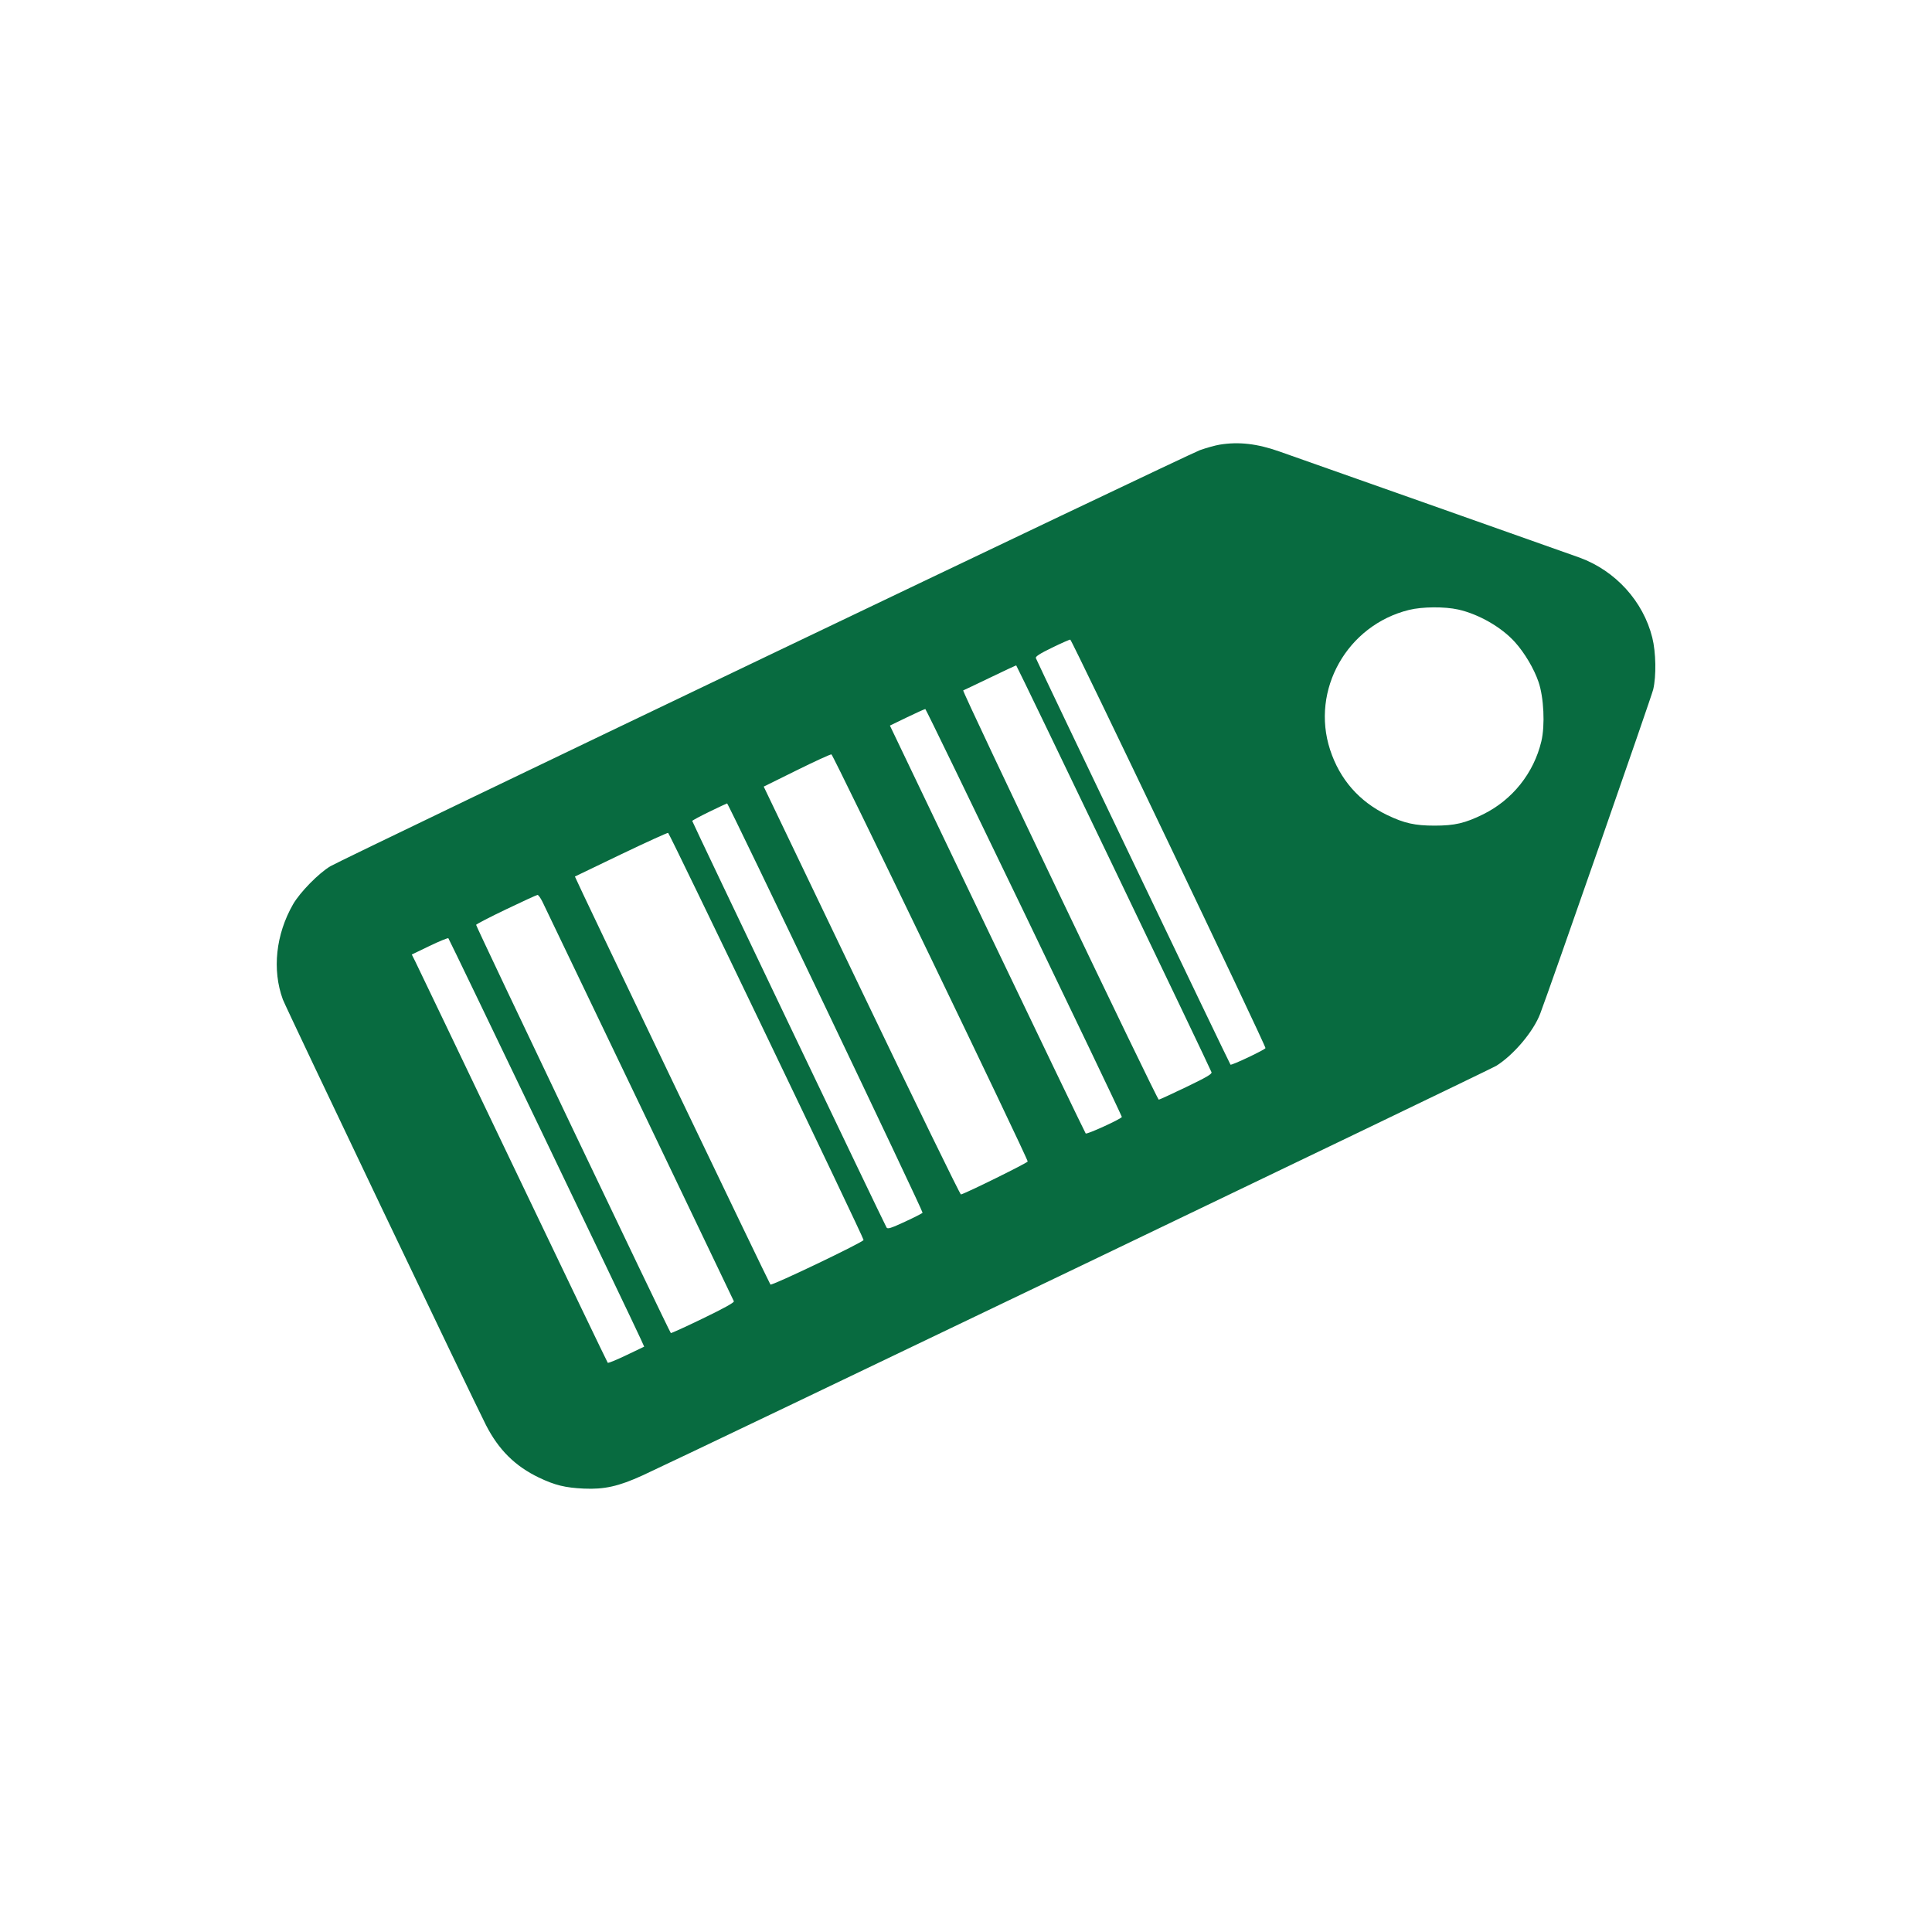
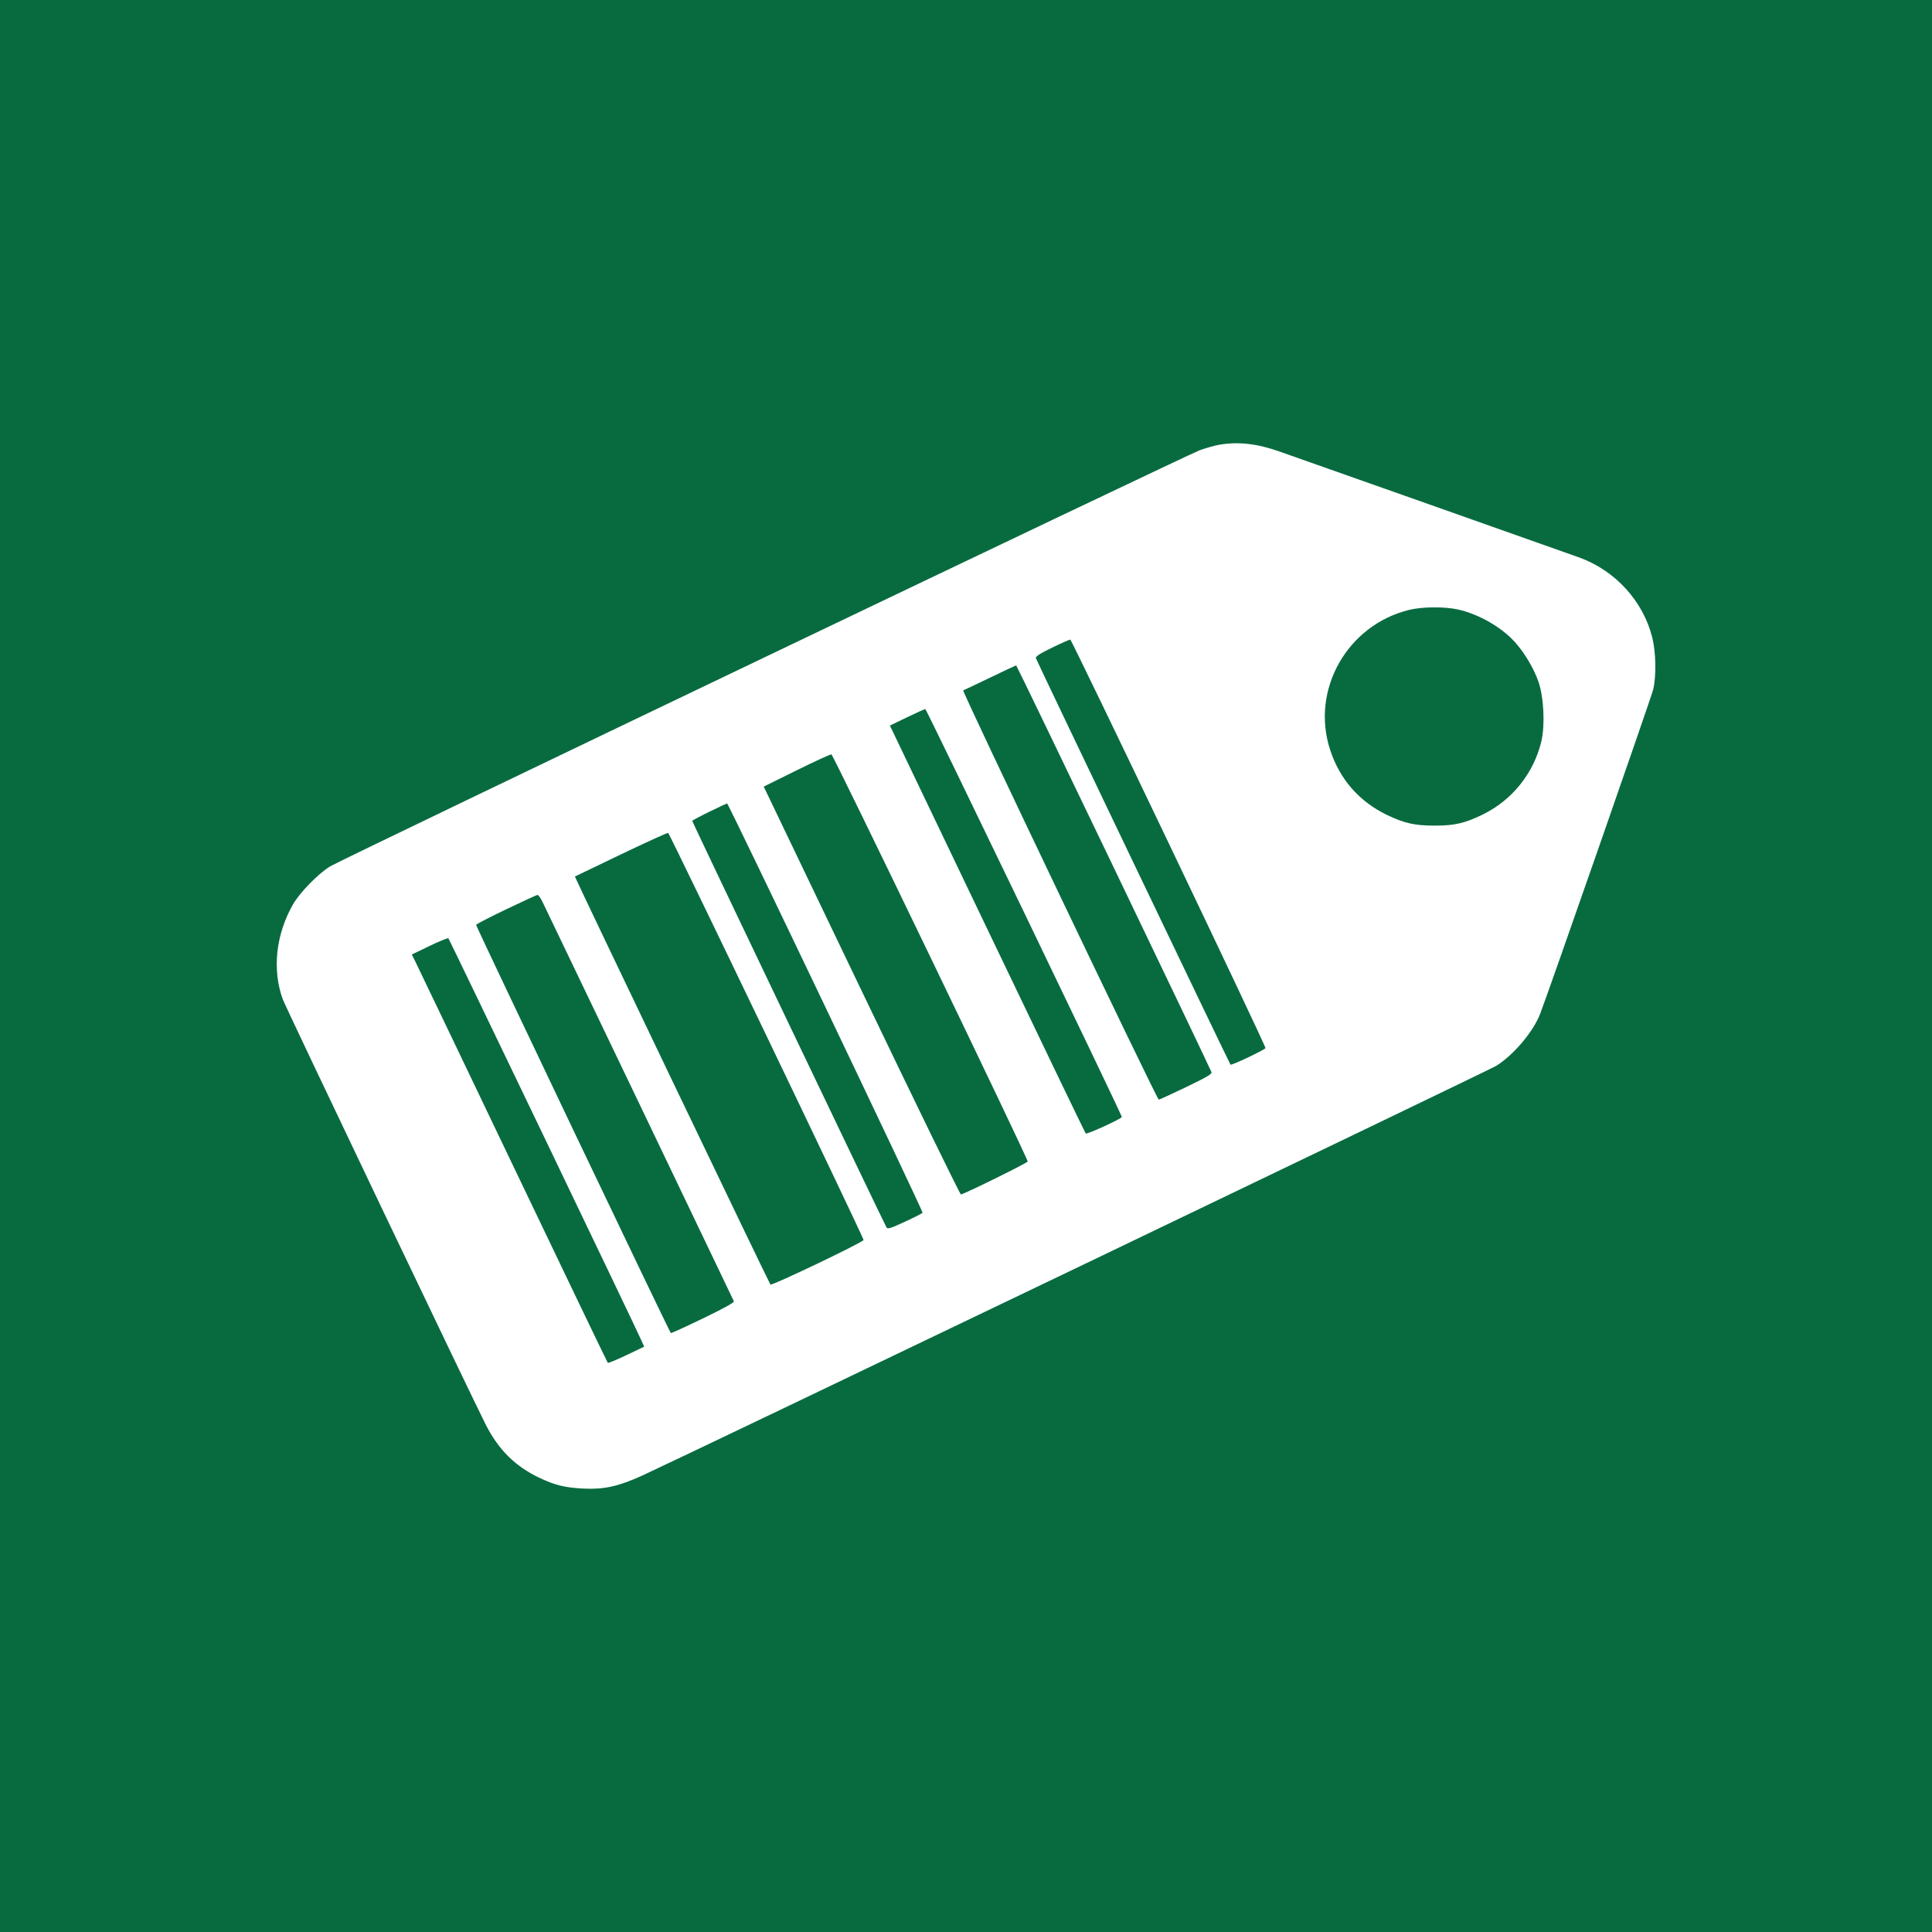
<svg xmlns="http://www.w3.org/2000/svg" viewBox="0 0 512 512">
-   <rect width="512" height="512" fill="#ffffff" />
+   <rect width="512" height="512" fill="#086b40" />
  <g transform="translate(38.67 28.47) scale(0.385)">
-     <path fill="#086b40" fill-rule="evenodd" d="M 739.047 232.138 C 736.048 232.635, 729.973 234.325, 725.547 235.892 C 717.104 238.883, 136.509 516.698, 127.036 522.280 C 119.042 526.991, 106.022 540.249, 101.288 548.500 C 89.405 569.212, 86.777 593.627, 94.238 614 C 96.253 619.504, 224.915 889.083, 234.078 907 C 242.764 923.985, 254.172 935.297, 270.500 943.117 C 281.483 948.377, 288.622 950.126, 301.500 950.713 C 315.545 951.352, 325.425 949.135, 341.770 941.674 C 369.972 928.800, 924.999 662.515, 929.500 659.699 C 941.485 652.198, 955.044 636.125, 959.714 623.881 C 966.373 606.420, 1036.320 405.740, 1037.519 400.654 C 1039.710 391.365, 1039.422 375.070, 1036.890 364.940 C 1030.631 339.911, 1011.572 318.929, 986.880 309.886 C 982.271 308.198, 935.750 291.730, 883.500 273.291 C 831.250 254.851, 784.759 238.440, 780.188 236.822 C 764.944 231.426, 752.135 229.968, 739.047 232.138 M 869.468 345.877 C 826.852 356.362, 801.673 400.940, 815.105 442.122 C 821.758 462.522, 835.187 477.861, 854.500 487.122 C 866.206 492.735, 873.524 494.366, 887 494.366 C 900.905 494.366, 908.042 492.703, 920.500 486.560 C 940.614 476.641, 955.360 458.134, 960.536 436.312 C 963.148 425.296, 962.241 406.150, 958.602 395.500 C 955.471 386.339, 949.062 375.510, 942.356 368.051 C 933.131 357.790, 917.457 348.785, 903.303 345.613 C 893.957 343.518, 878.567 343.639, 869.468 345.877 M 623.822 371.824 C 615.364 375.935, 612.261 377.920, 612.568 379.024 C 613.044 380.738, 745.898 658.232, 746.559 658.892 C 747.231 659.565, 770.174 648.711, 770.638 647.501 C 771.111 646.268, 637.469 366.615, 636.271 366.331 C 635.847 366.231, 630.245 368.702, 623.822 371.824 M 581 392.524 C 571.375 397.160, 563.079 401.103, 562.564 401.288 C 561.520 401.663, 695.963 683, 697.185 683 C 697.610 683, 706.086 679.097, 716.019 674.326 C 730.050 667.588, 733.948 665.306, 733.485 664.102 C 731.633 659.274, 599.484 384.008, 599.038 384.048 C 598.742 384.075, 590.625 387.889, 581 392.524 M 523.811 419.839 L 512.122 425.500 579.138 565.500 C 615.996 642.500, 646.482 705.841, 646.884 706.257 C 647.701 707.104, 672.148 695.890, 671.752 694.851 C 669.027 687.703, 537.199 414.079, 536.500 414.120 C 535.950 414.152, 530.240 416.725, 523.811 419.839 M 447.879 456.317 L 425.257 467.500 492.620 608 C 529.669 685.275, 560.443 748.385, 561.006 748.245 C 564.585 747.354, 606.993 726.421, 606.962 725.561 C 606.870 723.001, 473.081 445.481, 471.860 445.317 C 471.112 445.216, 460.320 450.166, 447.879 456.317 M 387.807 484.820 C 381.376 487.944, 376.089 490.790, 376.057 491.145 C 376.001 491.780, 508.066 768.108, 509.797 770.975 C 510.540 772.207, 512.624 771.557, 522.394 767.049 C 528.832 764.078, 534.327 761.280, 534.604 760.831 C 535.145 759.956, 400.943 478.953, 400.039 479.070 C 399.743 479.109, 394.238 481.696, 387.807 484.820 M 327 514.139 C 309.675 522.425, 295.404 529.292, 295.286 529.399 C 294.974 529.684, 428.999 809.360, 429.879 810.261 C 430.836 811.241, 494.004 781.008, 493.988 779.577 C 493.968 777.725, 360.472 499.655, 359.460 499.356 C 358.932 499.201, 344.325 505.853, 327 514.139 M 248.045 551.926 C 236.795 557.317, 227.452 562.145, 227.282 562.655 C 227.022 563.435, 360.109 842.442, 361.317 843.650 C 361.544 843.877, 371.515 839.330, 383.477 833.545 C 397.953 826.545, 405.051 822.606, 404.706 821.764 C 404.142 820.393, 276.769 554.557, 272.934 546.750 C 271.651 544.138, 270.129 542.028, 269.551 542.062 C 268.973 542.096, 259.295 546.535, 248.045 551.926 M 195.255 577.182 L 183.009 583.084 185.370 587.792 C 186.668 590.381, 216.886 653.475, 252.519 728 C 288.153 802.525, 317.576 863.774, 317.904 864.108 C 318.232 864.443, 324.007 862.082, 330.739 858.861 L 342.977 853.006 340.602 847.753 C 334.867 835.069, 208.802 572.438, 208.186 571.890 C 207.809 571.555, 201.990 573.936, 195.255 577.182" />
+     <path fill="#ffffff" fill-rule="evenodd" d="M 739.047 232.138 C 736.048 232.635, 729.973 234.325, 725.547 235.892 C 717.104 238.883, 136.509 516.698, 127.036 522.280 C 119.042 526.991, 106.022 540.249, 101.288 548.500 C 89.405 569.212, 86.777 593.627, 94.238 614 C 96.253 619.504, 224.915 889.083, 234.078 907 C 242.764 923.985, 254.172 935.297, 270.500 943.117 C 281.483 948.377, 288.622 950.126, 301.500 950.713 C 315.545 951.352, 325.425 949.135, 341.770 941.674 C 369.972 928.800, 924.999 662.515, 929.500 659.699 C 941.485 652.198, 955.044 636.125, 959.714 623.881 C 966.373 606.420, 1036.320 405.740, 1037.519 400.654 C 1039.710 391.365, 1039.422 375.070, 1036.890 364.940 C 1030.631 339.911, 1011.572 318.929, 986.880 309.886 C 982.271 308.198, 935.750 291.730, 883.500 273.291 C 831.250 254.851, 784.759 238.440, 780.188 236.822 C 764.944 231.426, 752.135 229.968, 739.047 232.138 M 869.468 345.877 C 826.852 356.362, 801.673 400.940, 815.105 442.122 C 821.758 462.522, 835.187 477.861, 854.500 487.122 C 866.206 492.735, 873.524 494.366, 887 494.366 C 900.905 494.366, 908.042 492.703, 920.500 486.560 C 940.614 476.641, 955.360 458.134, 960.536 436.312 C 963.148 425.296, 962.241 406.150, 958.602 395.500 C 955.471 386.339, 949.062 375.510, 942.356 368.051 C 933.131 357.790, 917.457 348.785, 903.303 345.613 C 893.957 343.518, 878.567 343.639, 869.468 345.877 M 623.822 371.824 C 615.364 375.935, 612.261 377.920, 612.568 379.024 C 613.044 380.738, 745.898 658.232, 746.559 658.892 C 747.231 659.565, 770.174 648.711, 770.638 647.501 C 771.111 646.268, 637.469 366.615, 636.271 366.331 C 635.847 366.231, 630.245 368.702, 623.822 371.824 M 581 392.524 C 571.375 397.160, 563.079 401.103, 562.564 401.288 C 561.520 401.663, 695.963 683, 697.185 683 C 697.610 683, 706.086 679.097, 716.019 674.326 C 730.050 667.588, 733.948 665.306, 733.485 664.102 C 731.633 659.274, 599.484 384.008, 599.038 384.048 C 598.742 384.075, 590.625 387.889, 581 392.524 M 523.811 419.839 L 512.122 425.500 579.138 565.500 C 615.996 642.500, 646.482 705.841, 646.884 706.257 C 647.701 707.104, 672.148 695.890, 671.752 694.851 C 669.027 687.703, 537.199 414.079, 536.500 414.120 C 535.950 414.152, 530.240 416.725, 523.811 419.839 M 447.879 456.317 L 425.257 467.500 492.620 608 C 529.669 685.275, 560.443 748.385, 561.006 748.245 C 564.585 747.354, 606.993 726.421, 606.962 725.561 C 606.870 723.001, 473.081 445.481, 471.860 445.317 C 471.112 445.216, 460.320 450.166, 447.879 456.317 M 387.807 484.820 C 381.376 487.944, 376.089 490.790, 376.057 491.145 C 376.001 491.780, 508.066 768.108, 509.797 770.975 C 510.540 772.207, 512.624 771.557, 522.394 767.049 C 528.832 764.078, 534.327 761.280, 534.604 760.831 C 535.145 759.956, 400.943 478.953, 400.039 479.070 C 399.743 479.109, 394.238 481.696, 387.807 484.820 M 327 514.139 C 309.675 522.425, 295.404 529.292, 295.286 529.399 C 294.974 529.684, 428.999 809.360, 429.879 810.261 C 430.836 811.241, 494.004 781.008, 493.988 779.577 C 493.968 777.725, 360.472 499.655, 359.460 499.356 C 358.932 499.201, 344.325 505.853, 327 514.139 M 248.045 551.926 C 236.795 557.317, 227.452 562.145, 227.282 562.655 C 227.022 563.435, 360.109 842.442, 361.317 843.650 C 361.544 843.877, 371.515 839.330, 383.477 833.545 C 397.953 826.545, 405.051 822.606, 404.706 821.764 C 404.142 820.393, 276.769 554.557, 272.934 546.750 C 271.651 544.138, 270.129 542.028, 269.551 542.062 C 268.973 542.096, 259.295 546.535, 248.045 551.926 M 195.255 577.182 L 183.009 583.084 185.370 587.792 C 186.668 590.381, 216.886 653.475, 252.519 728 C 288.153 802.525, 317.576 863.774, 317.904 864.108 C 318.232 864.443, 324.007 862.082, 330.739 858.861 L 342.977 853.006 340.602 847.753 C 334.867 835.069, 208.802 572.438, 208.186 571.890 C 207.809 571.555, 201.990 573.936, 195.255 577.182" />
  </g>
</svg>
